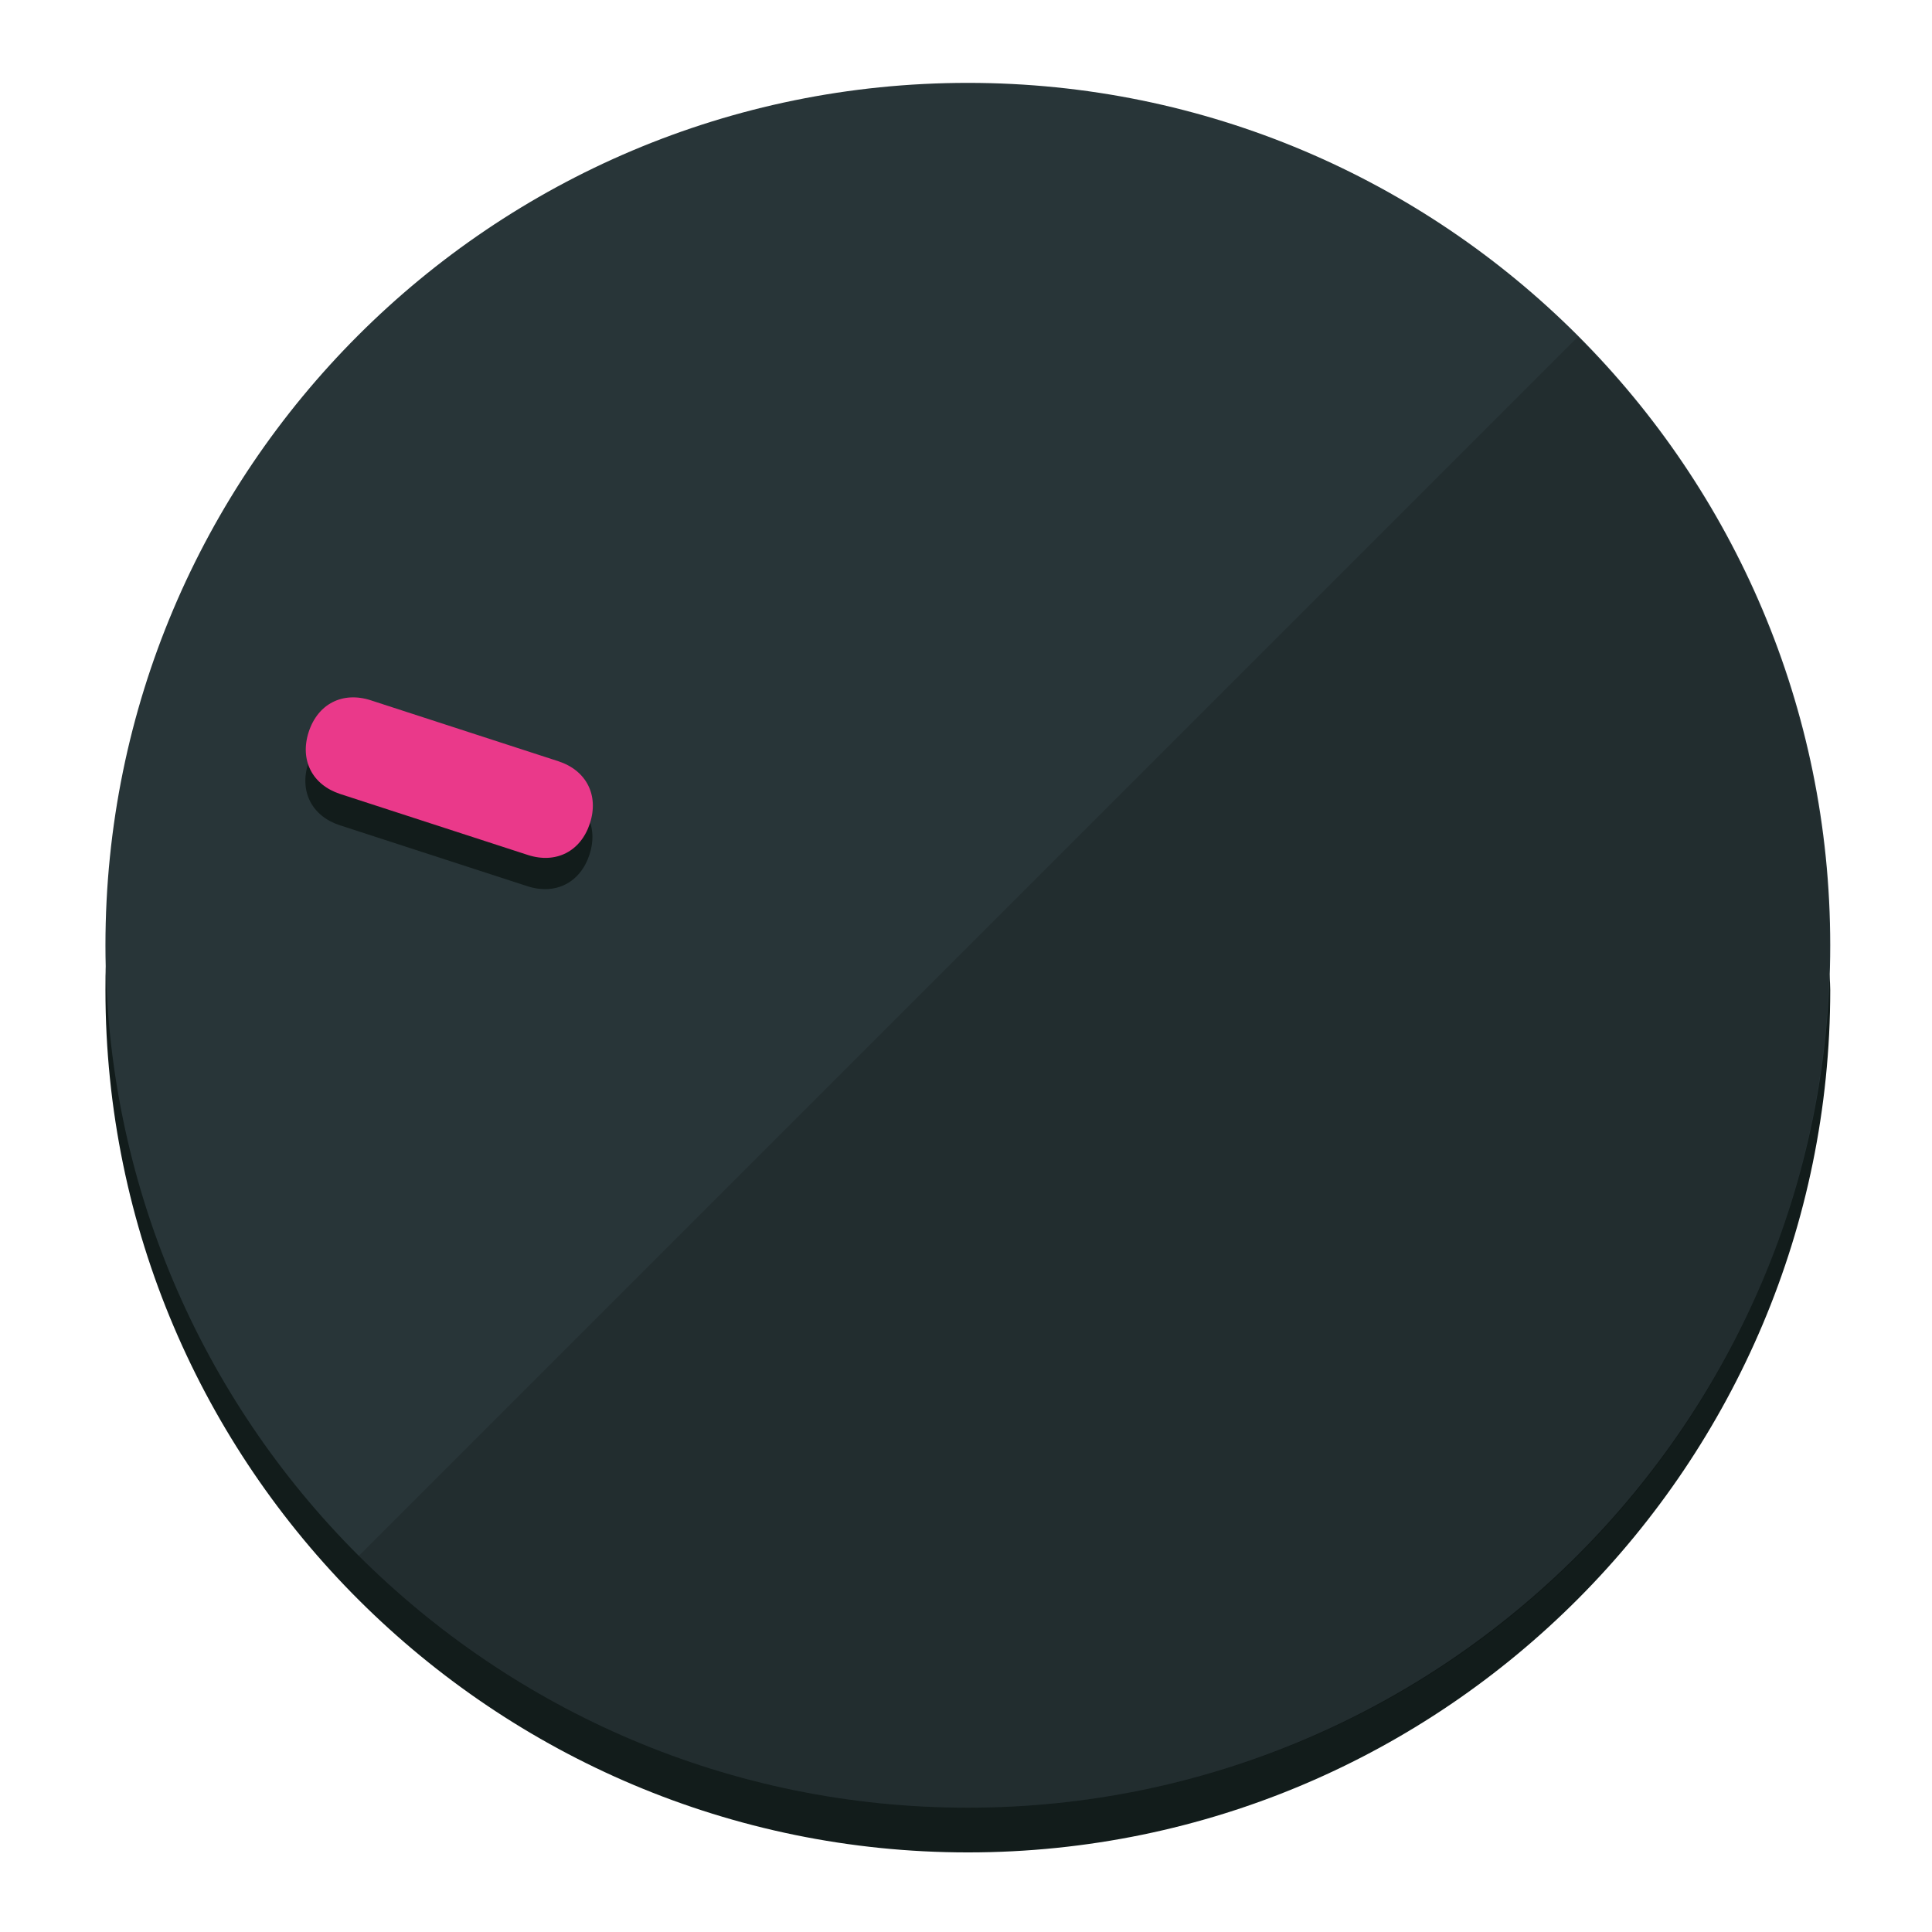
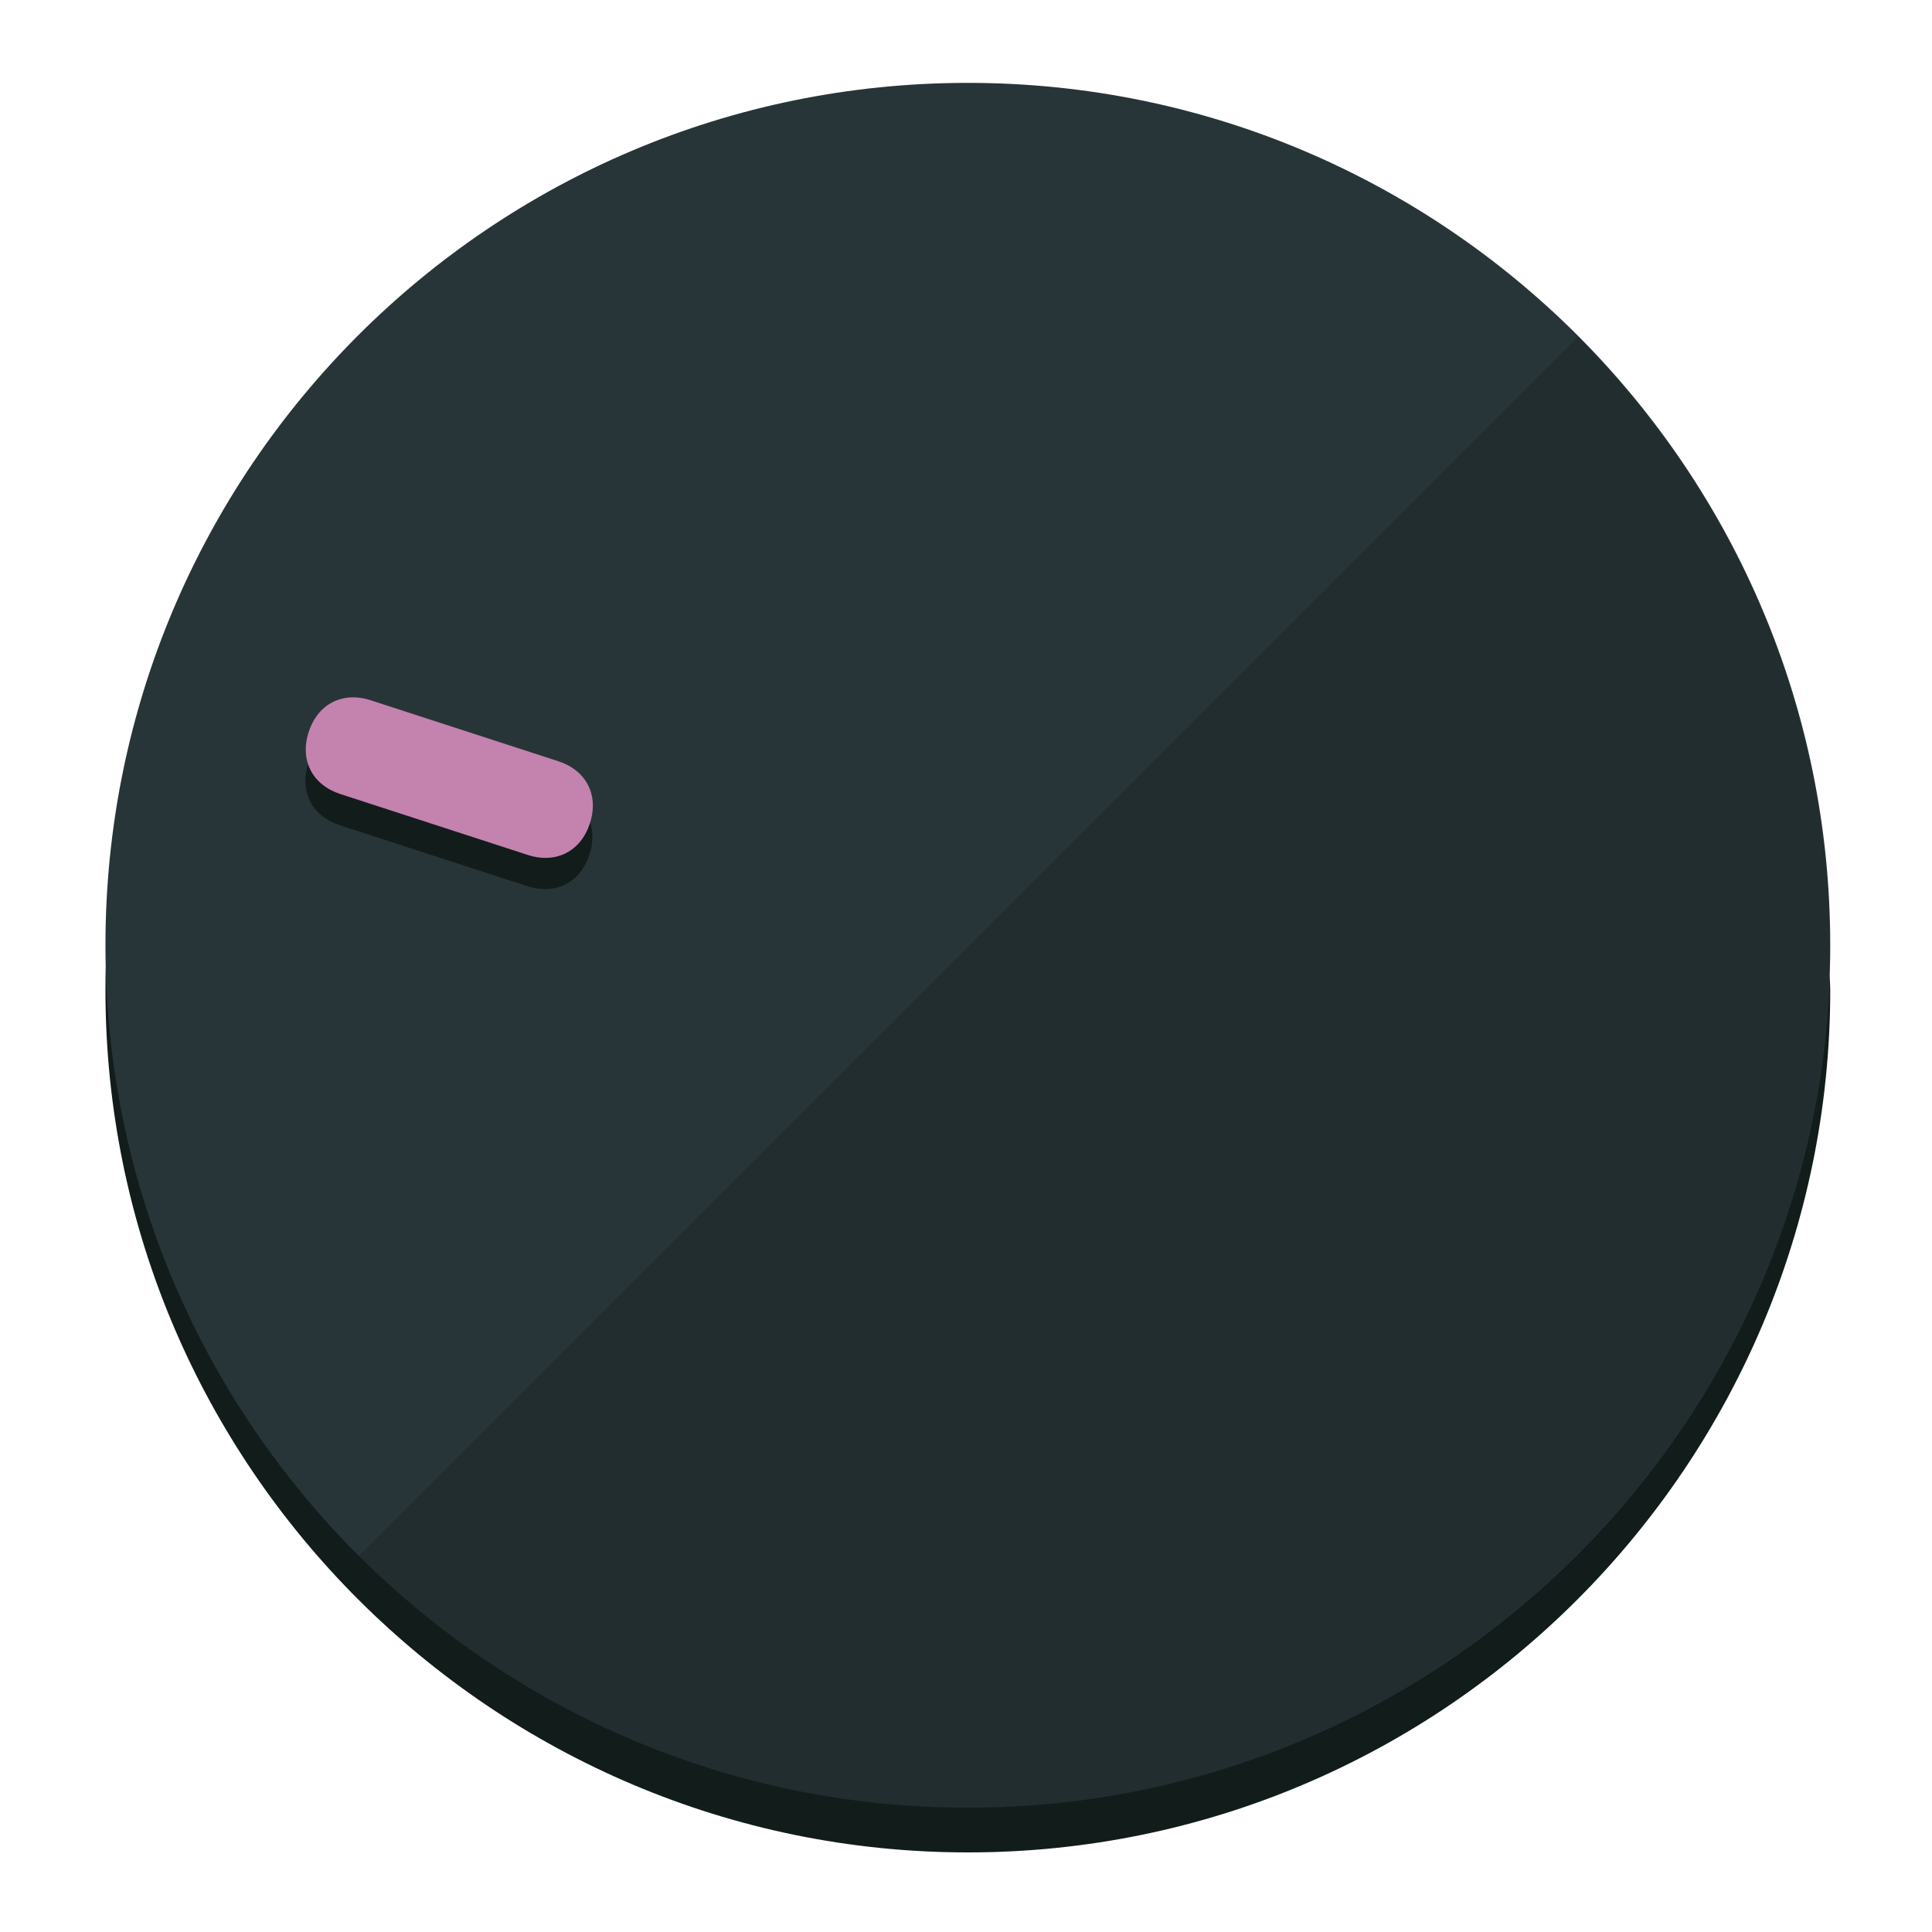
<svg xmlns="http://www.w3.org/2000/svg" height="120px" width="120px" version="1.1" id="Layer_1" viewBox="0 0 496.8 496.8" xml:space="preserve">
  <defs id="defs23" />
  <g id="g3158">
    <path style="display:inline;fill:#121c1b;fill-opacity:1;stroke-width:1.584" d="m 248.875,445.92 c 116.582,0 212.89,-91.238 220.493,-205.286 0,5.069 1.267,8.87 1.267,13.939 0,121.651 -98.842,221.76 -221.76,221.76 -121.651,0 -221.76,-98.842 -221.76,-221.76 0,-5.069 0,-8.87 1.267,-13.939 7.603,114.048 103.91,205.286 220.493,205.286 z" id="path8" />
    <circle style="display:inline;fill:#283538;fill-opacity:1;stroke-width:1.584" cx="248.875" cy="243.071" r="221.76" id="circle12" />
    <path style="display:inline;fill:#000000;fill-opacity:0.154;stroke-width:1.587" d="m 405.744,86.606 c 86.308,86.308 86.308,227.193 0,313.5 -86.308,86.308 -227.193,86.308 -313.5,0" id="path14" />
  </g>
  <g id="g3198">
    <circle style="display:none;fill:#000000;fill-opacity:0;stroke-width:1.584" cx="-154.88" cy="311.577" r="221.76" id="circle12-3" transform="rotate(-72)" />
    <path style="display:inline;fill:#121c1b;fill-opacity:1;stroke-width:1.584" d="m 143.448,203.776 c 7.231,2.35 10.485,8.737 8.136,15.968 v 0 c -2.35,7.231 -8.737,10.485 -15.968,8.136 L 87.409,212.216 c -7.231,-2.35 -10.485,-8.737 -8.136,-15.968 v 0 c 2.35,-7.231 8.737,-10.485 15.968,-8.136 z" id="path3789" />
-     <path style="display:inline;fill:#ea398a;stroke-width:1.584" d="m 143.557,195.742 c 7.231,2.35 10.485,8.737 8.136,15.968 v 0 c -2.35,7.231 -8.737,10.485 -15.968,8.136 L 87.518,204.182 c -7.231,-2.35 -10.485,-8.737 -8.136,-15.968 v 0 c 2.35,-7.231 8.737,-10.485 15.968,-8.136 z" id="path915" />
+     <path style="display:inline;fill:#C482AF;stroke-width:1.584" d="m 143.557,195.742 c 7.231,2.35 10.485,8.737 8.136,15.968 v 0 c -2.35,7.231 -8.737,10.485 -15.968,8.136 L 87.518,204.182 c -7.231,-2.35 -10.485,-8.737 -8.136,-15.968 v 0 c 2.35,-7.231 8.737,-10.485 15.968,-8.136 z" id="path915" />
  </g>
</svg>
